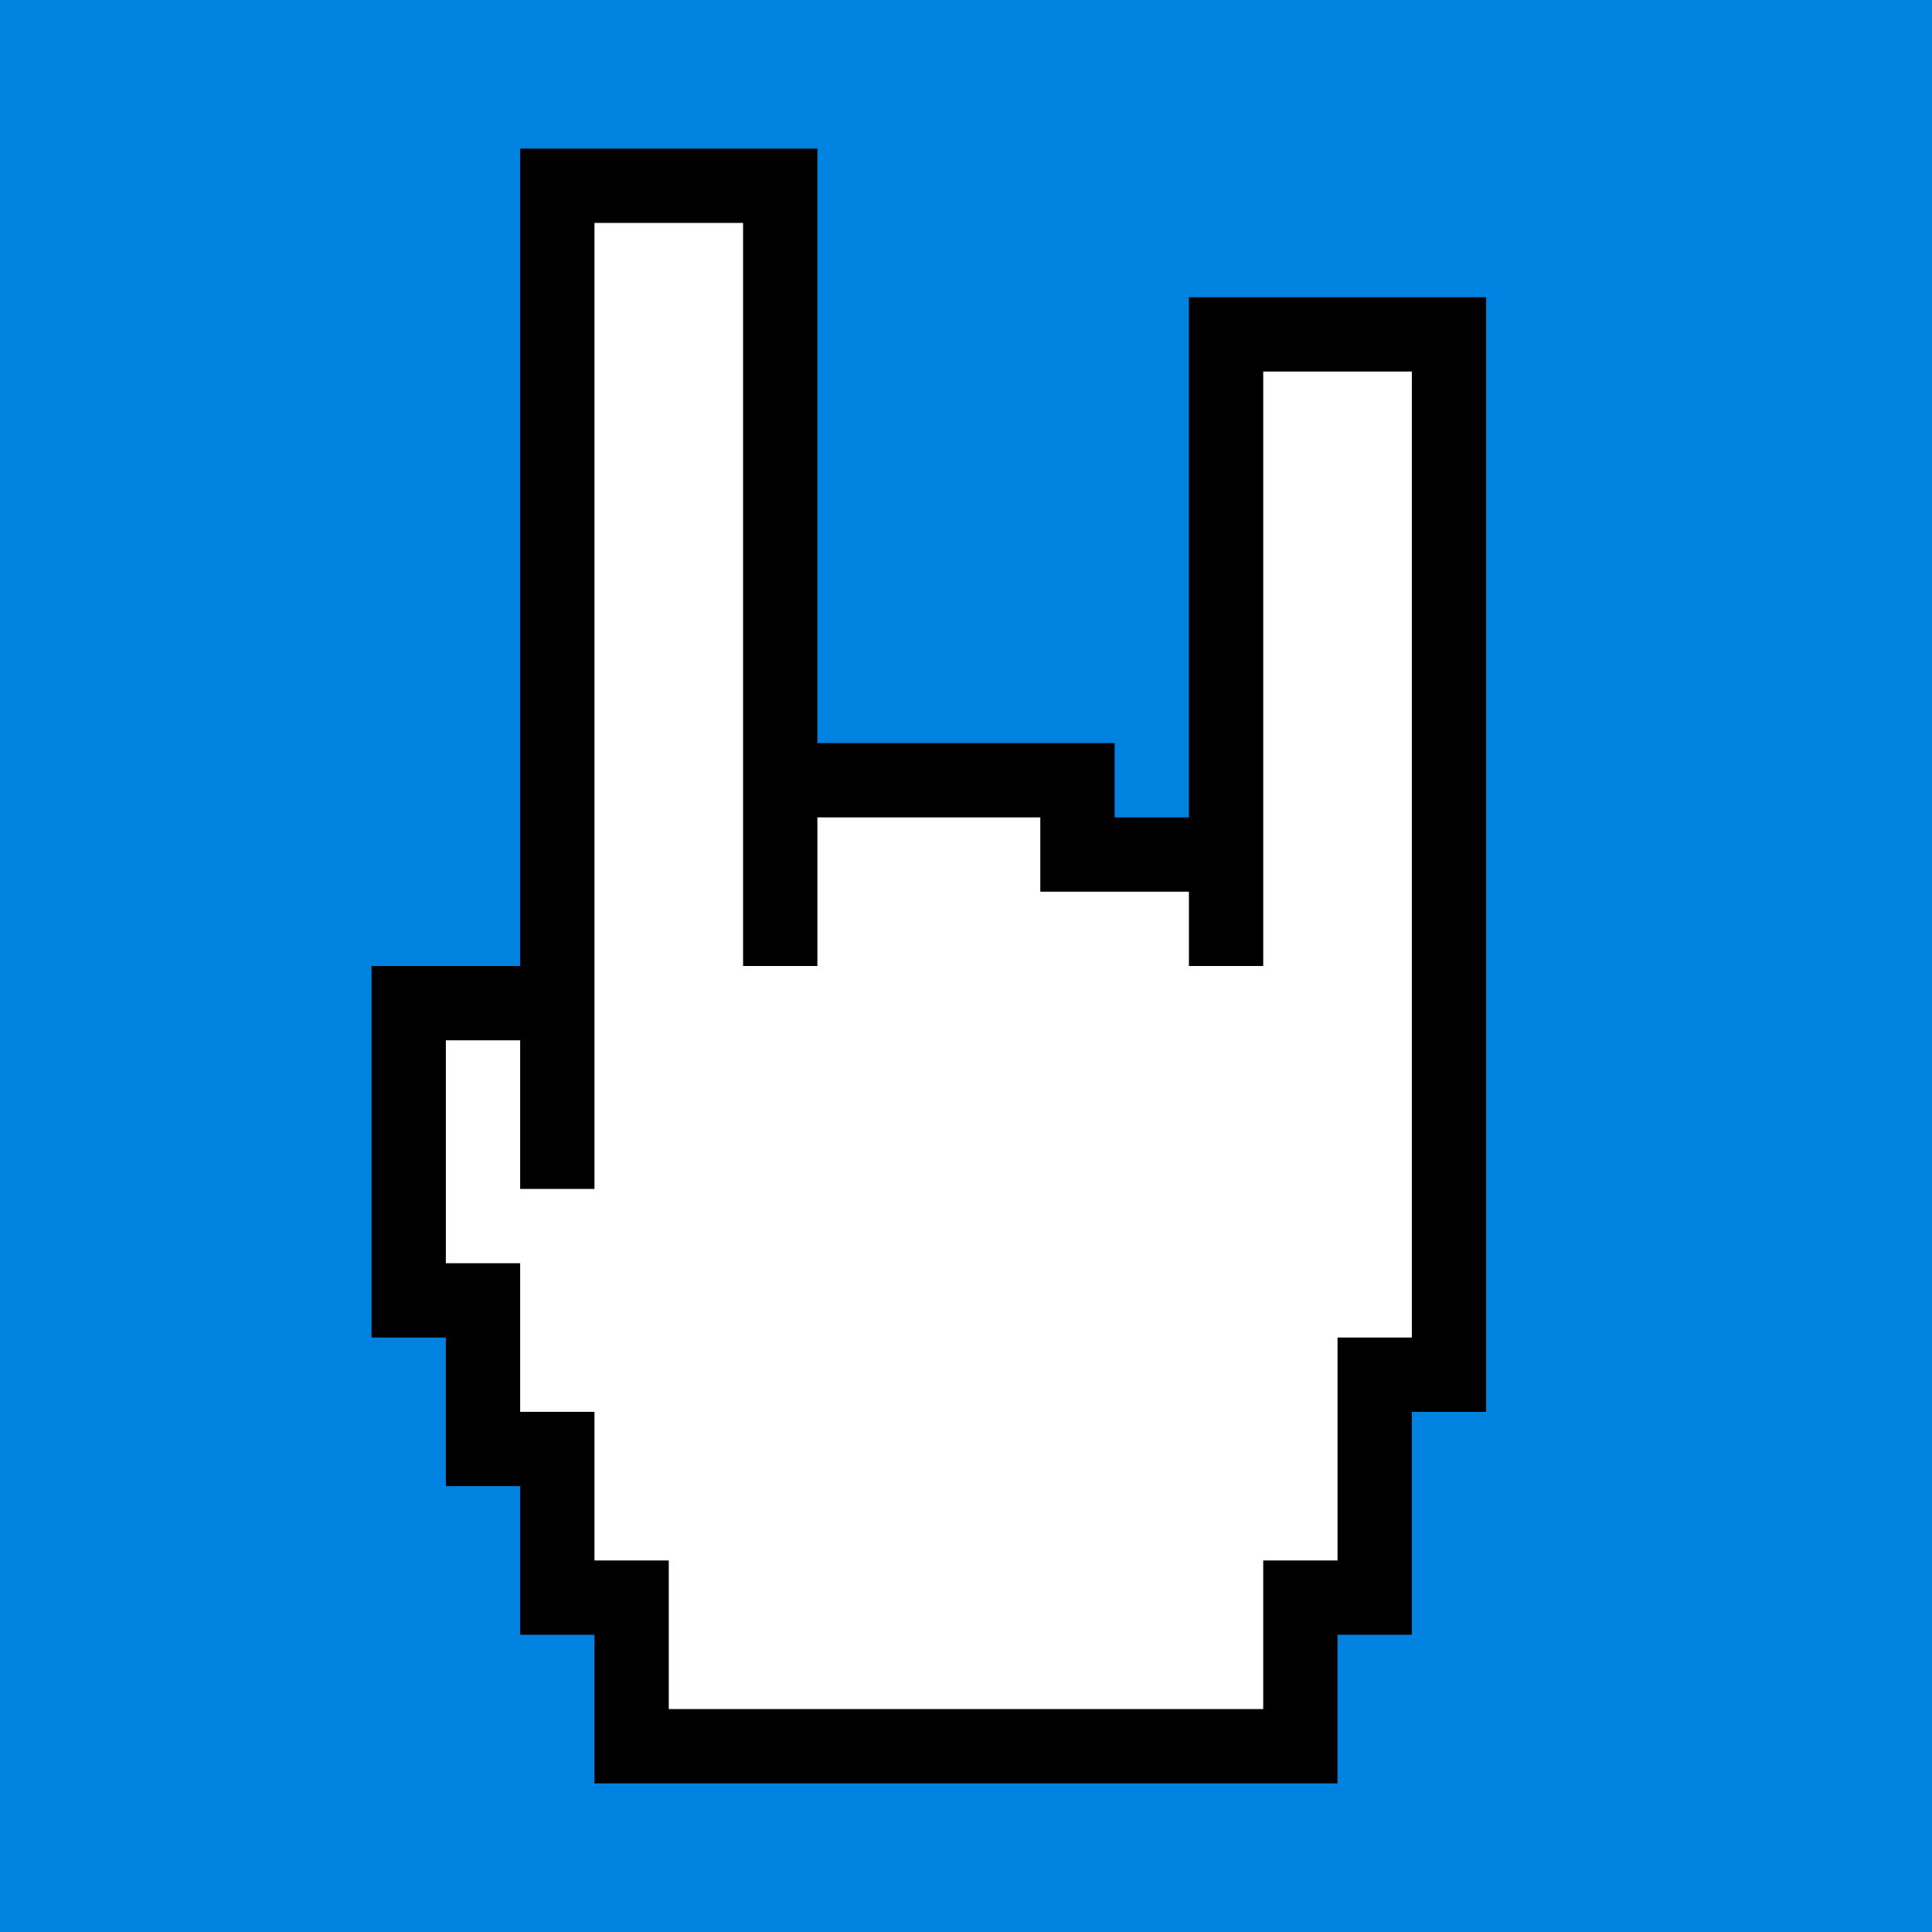
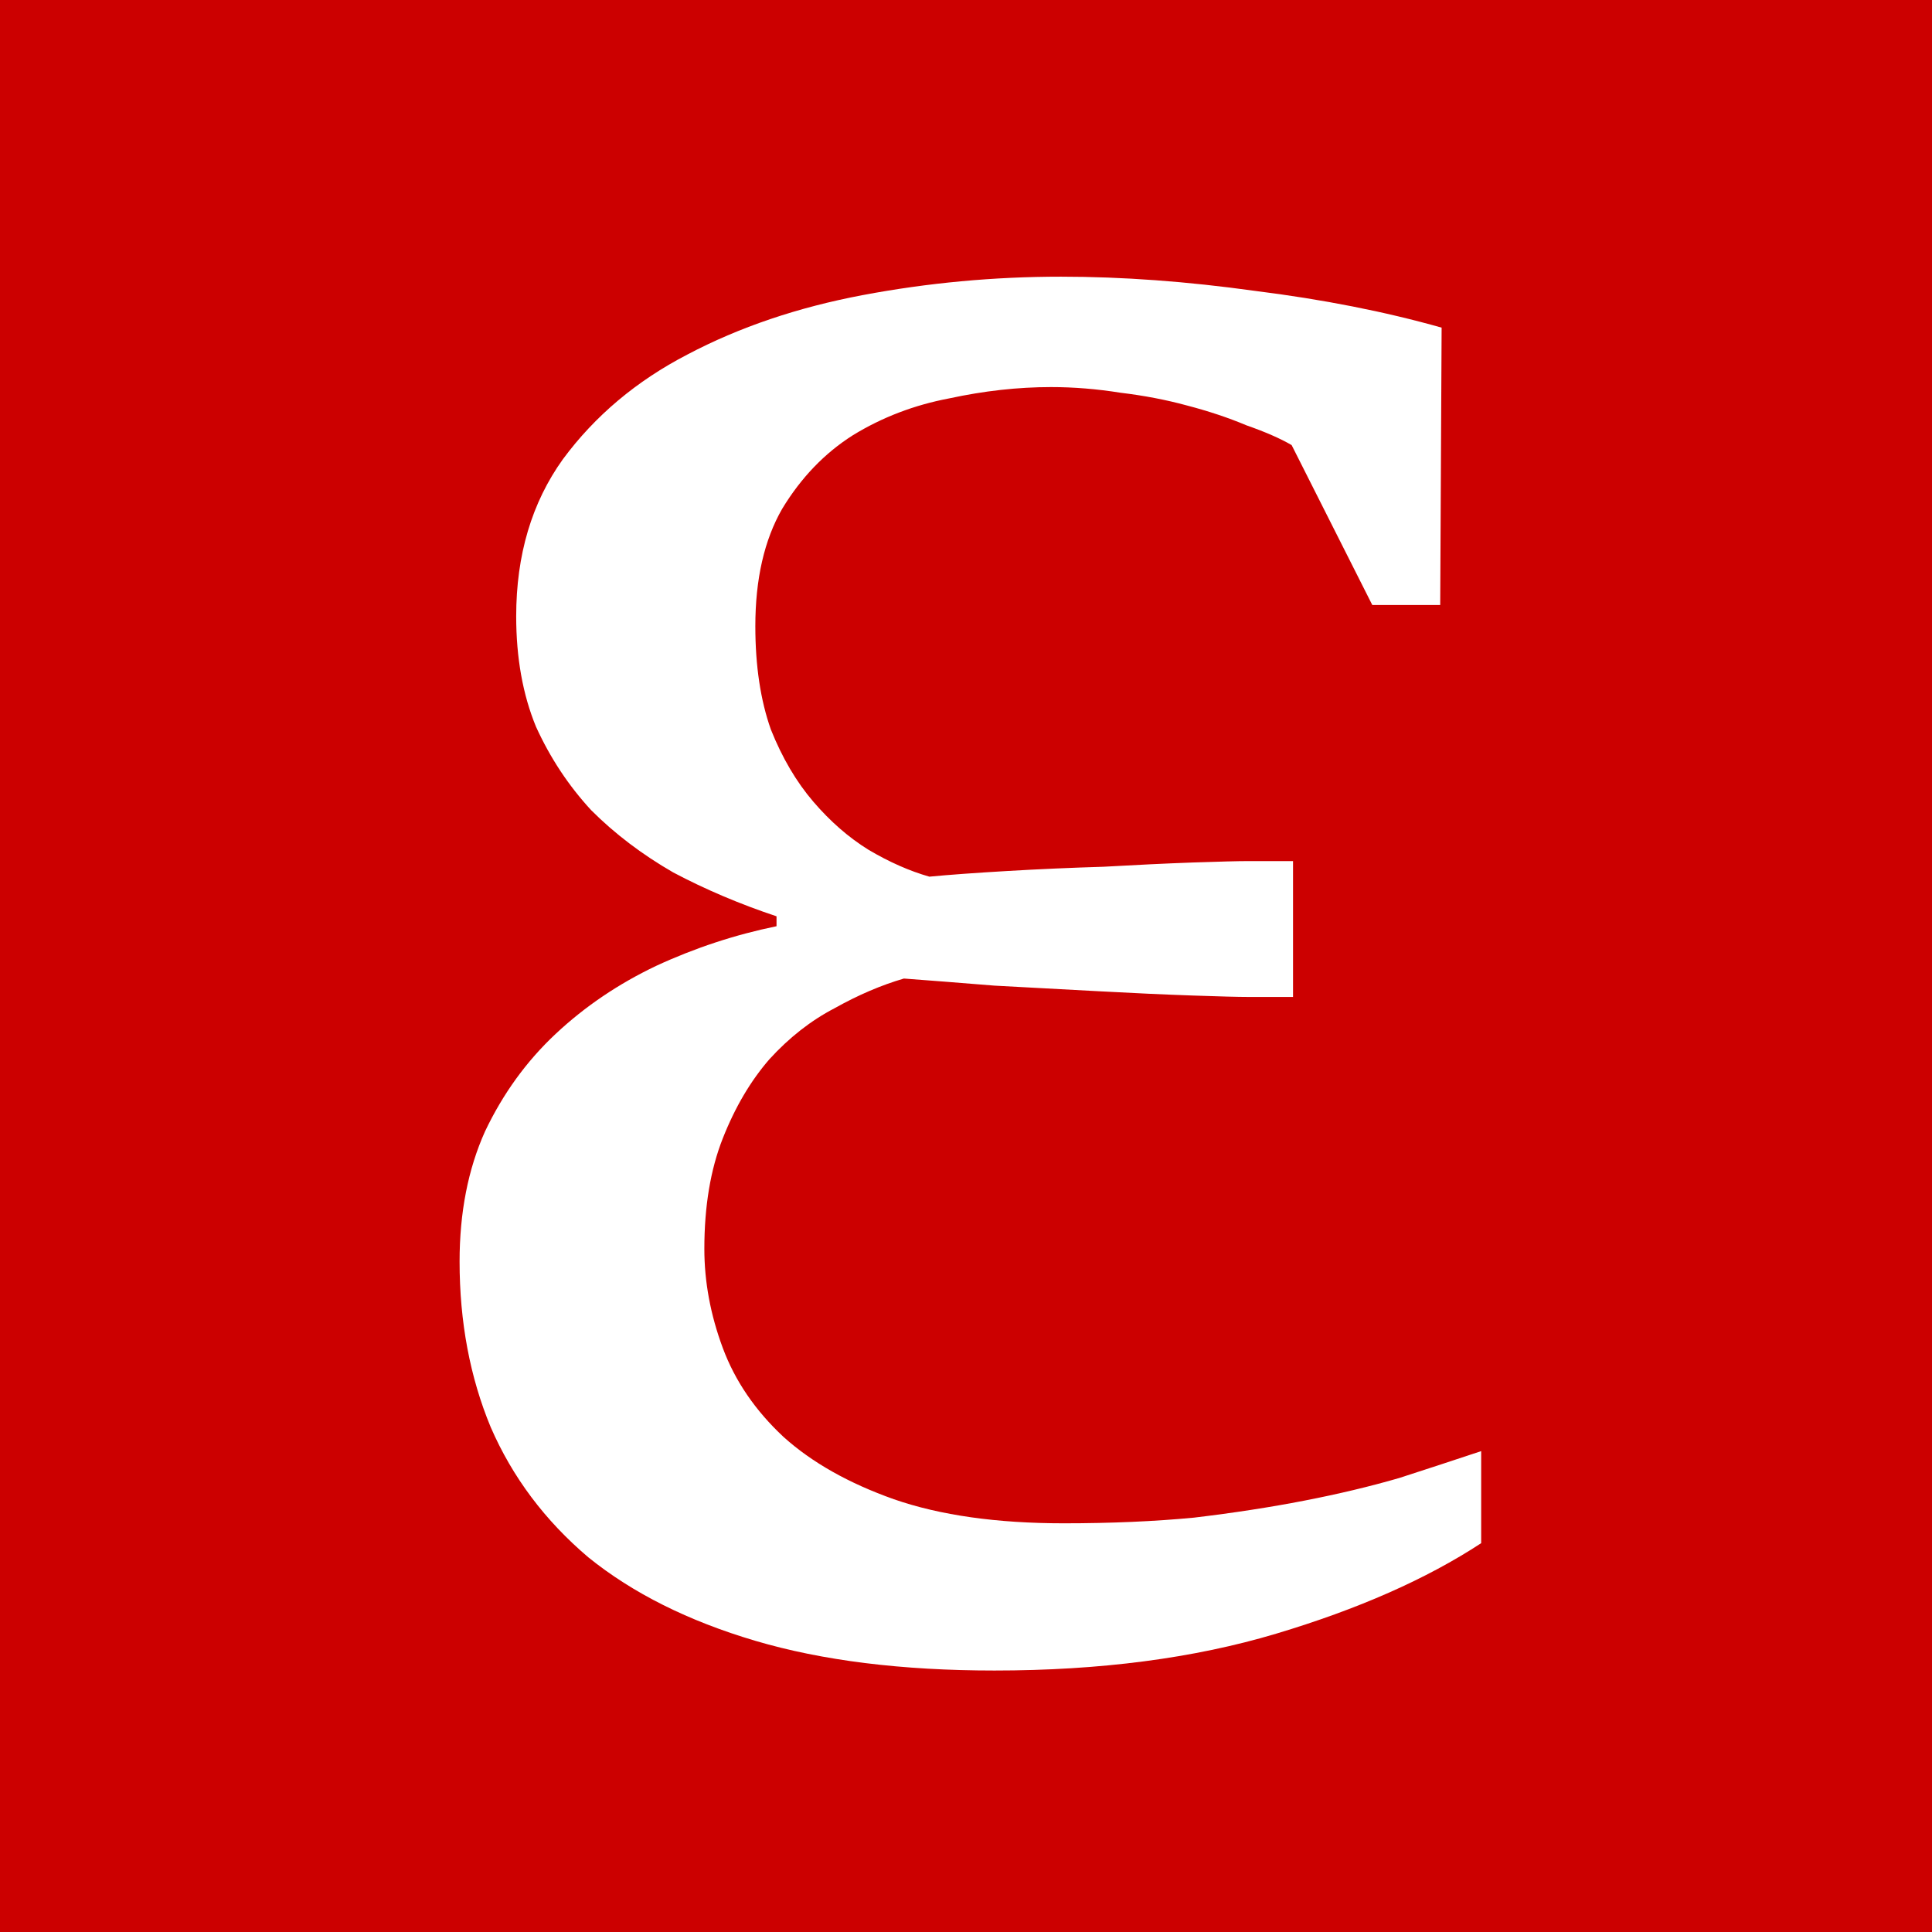
- <svg xmlns="http://www.w3.org/2000/svg" version="1.1" viewBox="0 0 104 104" width="78" height="78">
-   <path d="M0 0h104v104H0z" fill="#0083e0" />
-   <path d="M34 94v-8h-4v-8h-4v-8h-4V54h8v10-54h12v42-10h16v4h8v6-34h12v56h-4v12h-4v8z" fill="#fff" stroke="#000" stroke-width="4" />
+ <svg xmlns="http://www.w3.org/2000/svg" version="1.1" viewBox="0 0 100 100" width="100" height="100">
+   <path fill="#c00" d="M0 0h100v100H0z" />
+   <path fill="#fff" d="M76.667 79.873q-4.248 2.783-10.62 4.688-6.372 1.905-14.575 1.905-7.178 0-12.378-1.538t-8.643-4.322q-3.368-2.856-5.053-6.738-1.61-3.882-1.61-8.57 0-3.808 1.317-6.737 1.392-2.93 3.663-5.054 2.27-2.124 5.2-3.516 3.003-1.39 6.225-2.05v-.513q-2.856-.952-5.346-2.27-2.417-1.392-4.248-3.223-1.758-1.905-2.857-4.322-1.024-2.49-1.024-5.713 0-4.76 2.417-8.13 2.49-3.37 6.445-5.42 4.028-2.124 9.082-3.077 5.054-.952 10.254-.952 4.76 0 10.034.734 5.274.66 9.668 1.904l-.073 14.355h-3.516l-4.174-8.276q-.88-.513-2.344-1.025-1.393-.586-3.077-1.026-1.612-.44-3.443-.66-1.83-.292-3.59-.292-2.562 0-5.272.586-2.71.513-4.98 1.904-2.198 1.392-3.663 3.81-1.39 2.416-1.39 6.078 0 3.076.804 5.347.878 2.196 2.197 3.734 1.318 1.538 2.856 2.49 1.61.953 3.15 1.392 1.538-.147 4.028-.293 2.49-.146 4.98-.22 2.565-.146 4.616-.22 2.124-.073 2.856-.073h2.344v7.032h-2.344q-.732 0-2.856-.074-2.124-.073-4.834-.22-2.637-.146-5.42-.292-2.71-.22-4.688-.367-1.758.512-3.59 1.538-1.83.952-3.368 2.636-1.465 1.685-2.417 4.102-.953 2.417-.953 5.713 0 2.562.952 5.126.95 2.563 3.15 4.614 2.196 1.977 5.71 3.223 3.59 1.245 8.79 1.245 3.663 0 6.74-.293 3.075-.367 5.712-.88 2.636-.512 4.907-1.17 2.27-.734 4.247-1.393v4.76z" />
</svg>
